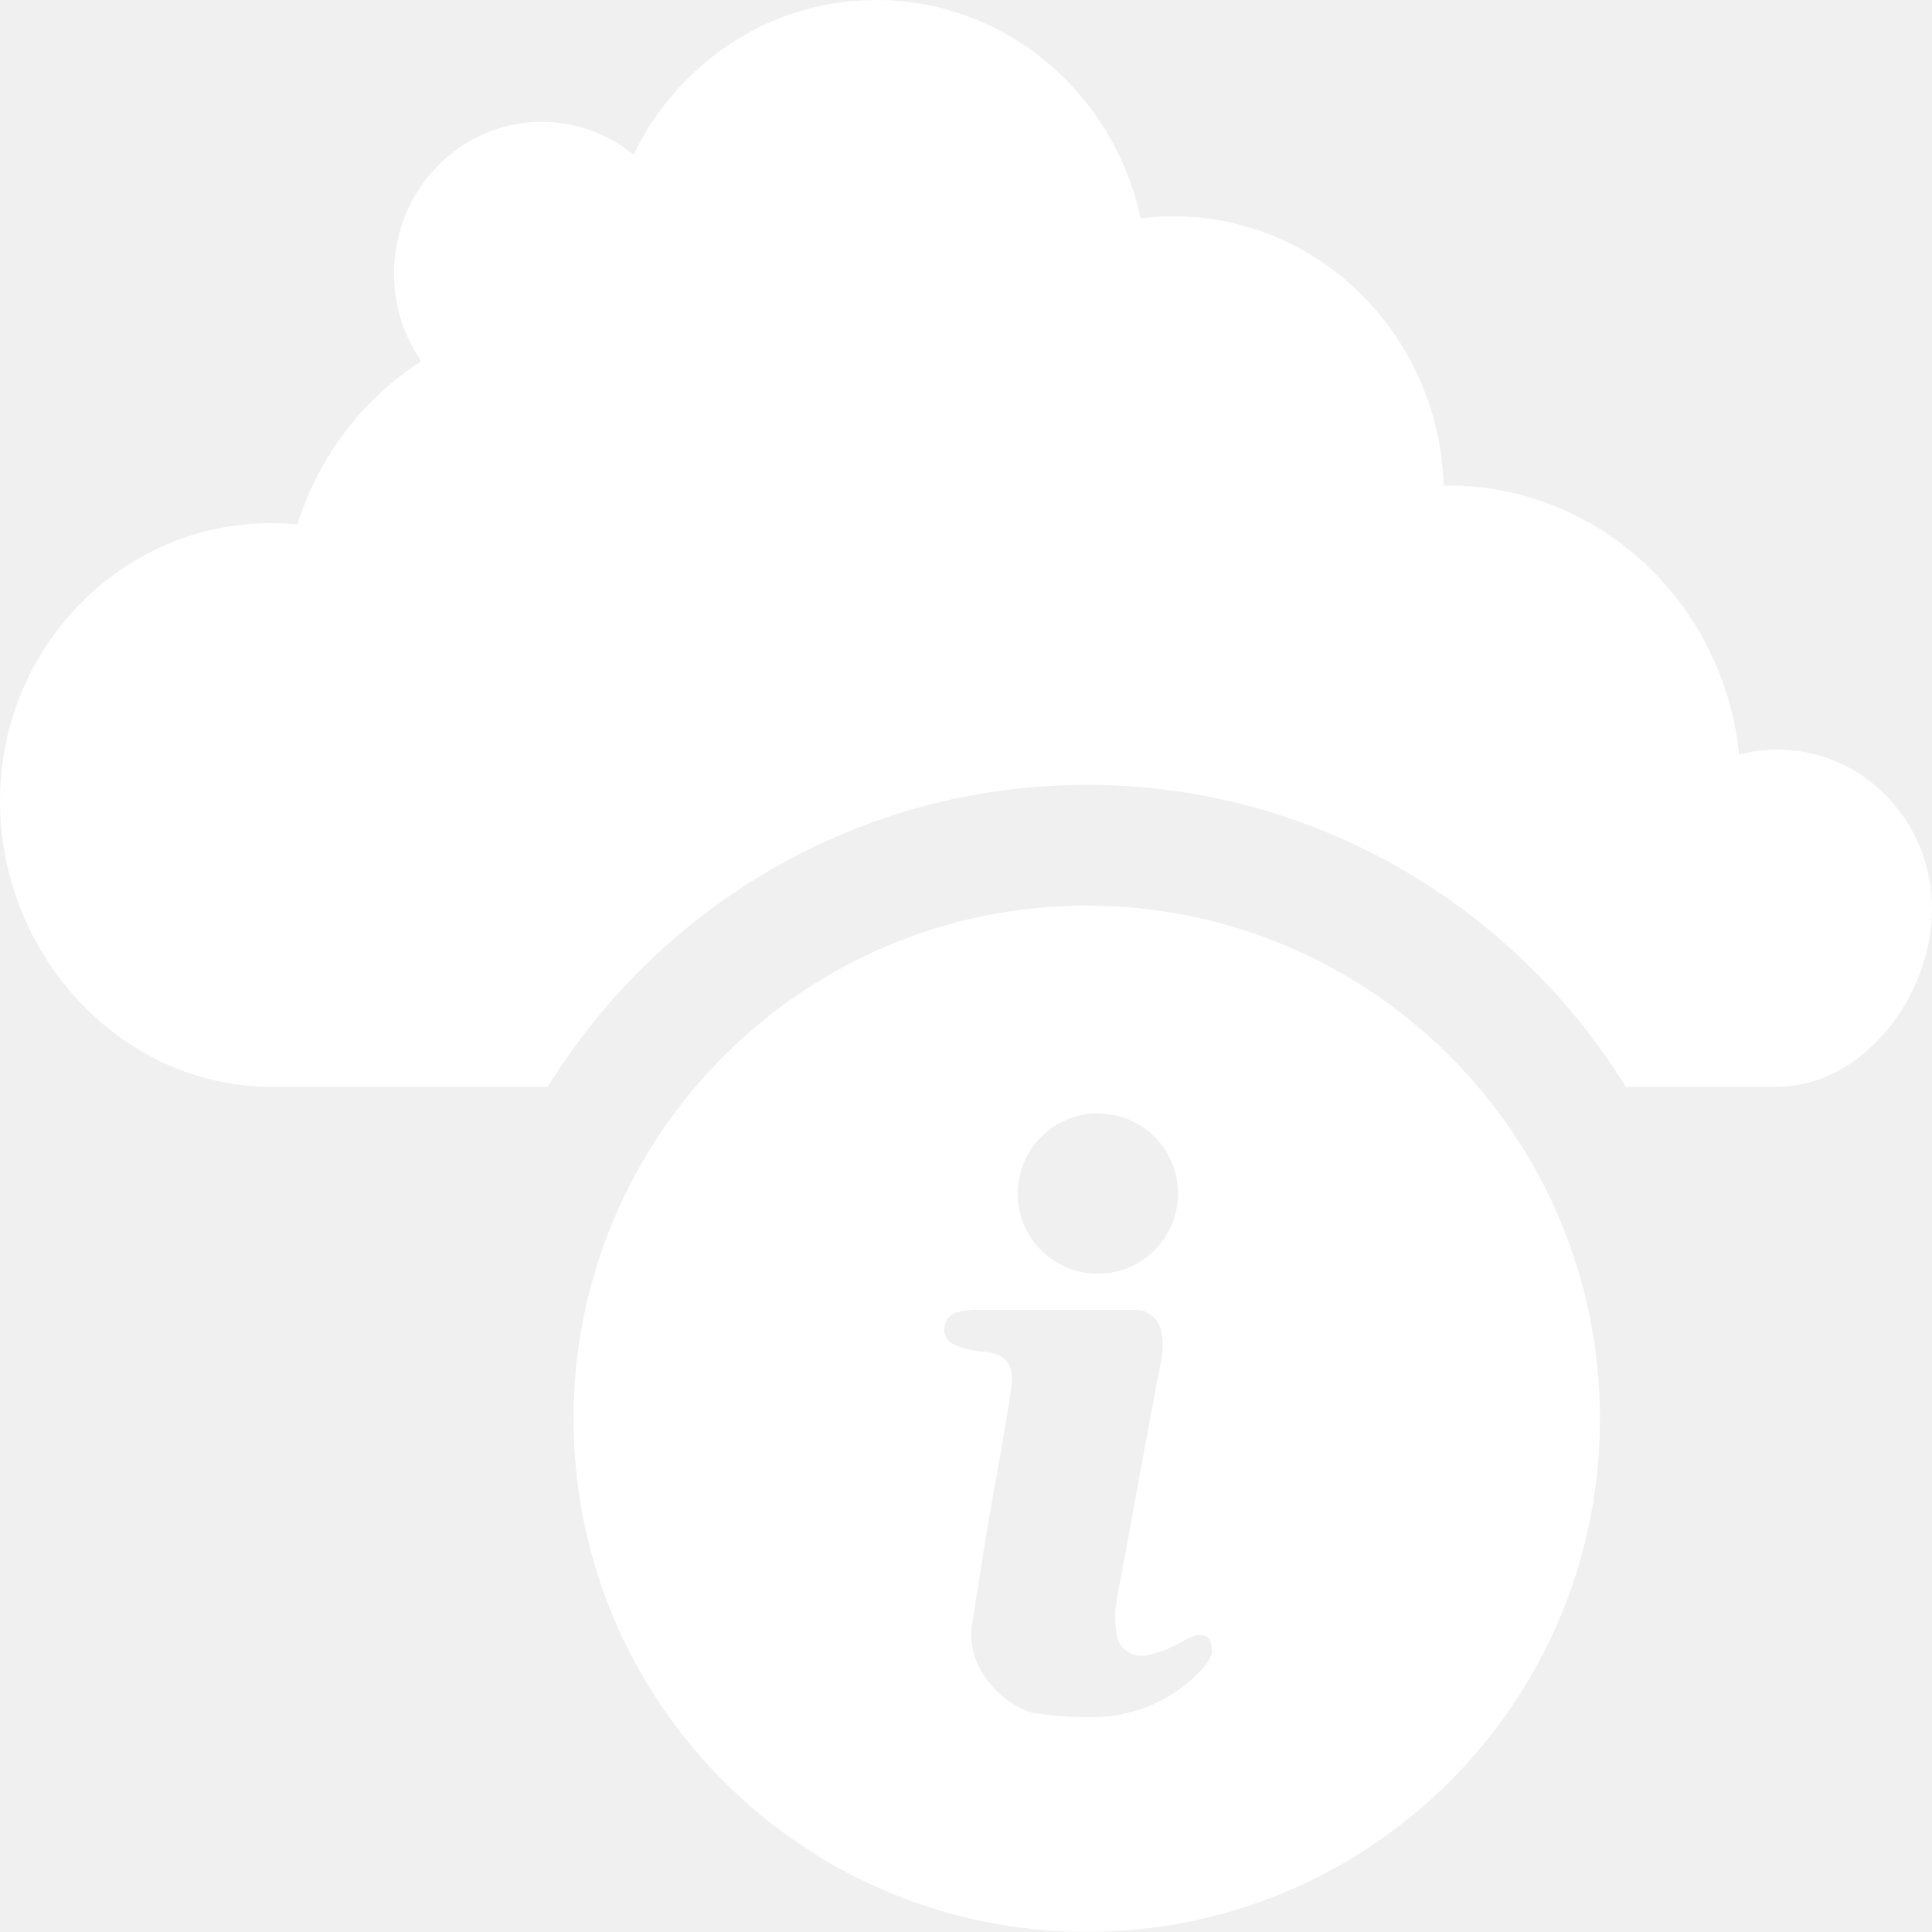
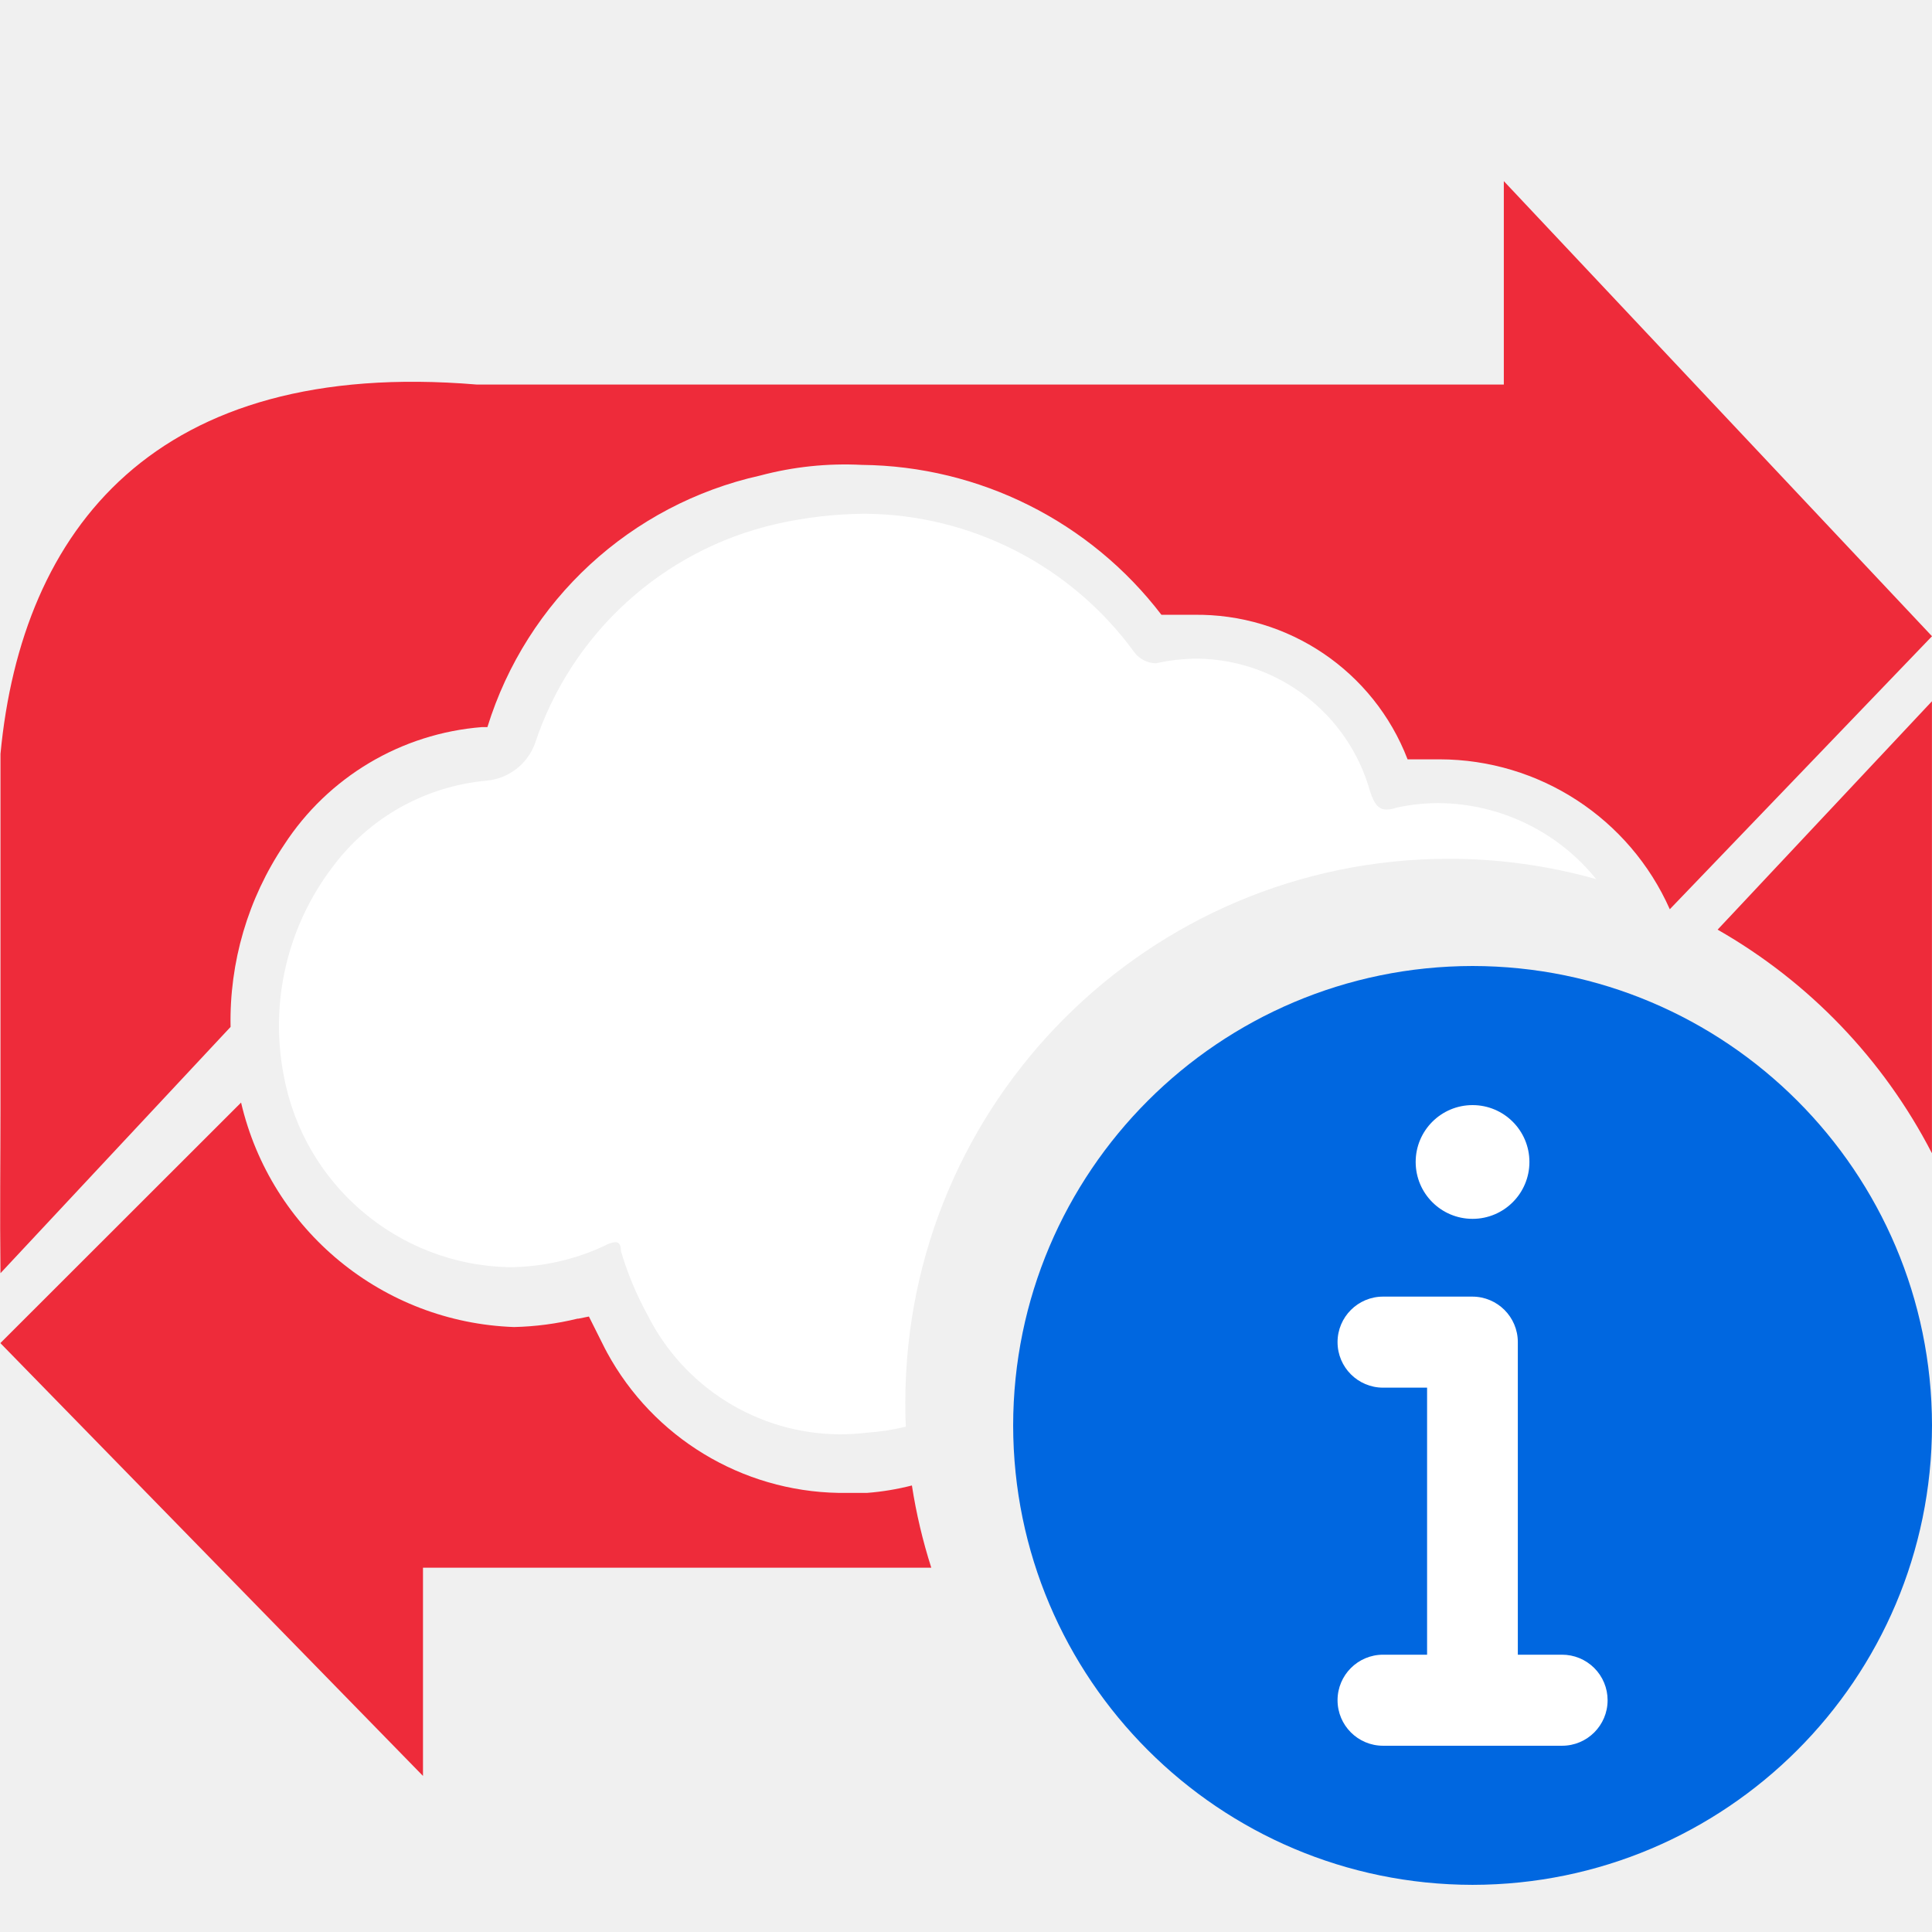
- <svg xmlns="http://www.w3.org/2000/svg" width="512" height="512" viewBox="0 0 32 32" fill="none">
-   <g clip-path="url(#clip0)">
-     <path fill-rule="evenodd" clip-rule="evenodd" d="M29.436 12.415C29.218 12.415 29.008 12.446 28.805 12.498C28.552 9.994 26.491 8.042 23.985 8.042C23.959 8.042 23.936 8.044 23.912 8.044C23.837 5.567 21.86 3.582 19.43 3.582C19.247 3.582 19.069 3.595 18.892 3.616C18.451 1.548 16.659 0 14.512 0C12.749 0 11.226 1.044 10.493 2.563C10.075 2.222 9.549 2.018 8.974 2.018C7.622 2.018 6.526 3.144 6.526 4.532C6.526 5.073 6.694 5.573 6.977 5.983C6.015 6.601 5.279 7.556 4.926 8.687C4.781 8.673 4.634 8.665 4.485 8.665C2.008 8.665 -0 10.727 -0 13.27C-0 15.814 2.008 18 4.485 18H9.073C10.925 15.006 14.227 13 18 13C21.771 13 25.076 15.006 26.927 18H29.436C30.852 18 32 16.503 32 15.049C32 13.594 30.852 12.415 29.436 12.415Z" fill="white" />
-     <path fill-rule="evenodd" clip-rule="evenodd" d="M18 15C22.694 15 26.5 18.805 26.5 23.5C26.5 28.193 22.694 31.998 18 31.998C13.306 31.998 9.5 28.193 9.5 23.5C9.5 18.805 13.306 15 18 15ZM18.772 21.695L18.768 21.695L16.142 21.695C16.047 21.696 15.952 21.71 15.861 21.735C15.749 21.758 15.664 21.849 15.647 21.962C15.616 22.084 15.678 22.211 15.793 22.263C15.934 22.328 16.085 22.369 16.239 22.383C16.646 22.402 16.81 22.58 16.748 22.998C16.634 23.781 16.481 24.557 16.349 25.338C16.26 25.865 16.185 26.392 16.099 26.919C15.984 27.628 16.645 28.294 17.17 28.381C17.481 28.425 17.794 28.445 18.108 28.441C18.781 28.44 19.424 28.162 19.885 27.672C19.969 27.595 20.032 27.498 20.068 27.39C20.086 27.296 20.064 27.198 20.007 27.121C19.938 27.078 19.853 27.069 19.777 27.096C19.657 27.135 19.55 27.217 19.433 27.269C19.297 27.332 19.154 27.381 19.006 27.415C18.783 27.47 18.557 27.333 18.502 27.109C18.497 27.088 18.494 27.066 18.492 27.043C18.467 26.907 18.463 26.768 18.478 26.631C18.528 26.292 18.598 25.955 18.66 25.619C18.826 24.702 18.996 23.784 19.167 22.865C19.214 22.614 19.293 22.367 19.24 22.102C19.224 21.86 19.014 21.678 18.772 21.695ZM18.241 18.443C17.509 18.411 16.889 18.979 16.857 19.711C16.825 20.444 17.392 21.064 18.125 21.096C18.858 21.128 19.478 20.56 19.51 19.828C19.51 19.818 19.511 19.808 19.511 19.799C19.531 19.076 18.964 18.471 18.241 18.446V18.443Z" fill="white" />
-   </g>
+ <svg xmlns="http://www.w3.org/2000/svg" width="32" height="32" viewBox="0 0 32 32">
  <defs>
-     <clipPath id="clip0">
-       <rect width="32" height="32" fill="white" />
+     <clipPath id="clip-Artboard_36">
+       <rect width="32" height="32" />
    </clipPath>
  </defs>
+   <g id="Artboard_36" data-name="Artboard – 36" clip-path="url(#clip-Artboard_36)">
+     <g id="Group_137" data-name="Group 137">
+       <g id="Group_124" data-name="Group 124">
+         <g id="Group_9761" data-name="Group 9761" transform="translate(0 3)">
+           <path id="Path_17668" data-name="Path 17668" d="M25.4,8.569H8.386C3.068,8.126.852,10.963.5,14.687c0,.31,0,.616,0,3.429,0,.665,0,1.477,0,2.485,0,.766-.012,1.662,0,2.687l3.811-4.079a5.222,5.222,0,0,1,.886-3.015,4.312,4.312,0,0,1,3.279-1.951h.089a6.124,6.124,0,0,1,4.52-4.167A5.45,5.45,0,0,1,14.766,9.9a6.328,6.328,0,0,1,4.963,2.483h.532a3.735,3.735,0,0,1,3.545,2.394h.532a4.178,4.178,0,0,1,3.811,2.483l4.343-4.522h0L25.4,5.2Z" transform="translate(-0.492 -5.2)" fill="#ee2b3a" />
+         </g>
+         <path id="Subtraction_55" data-name="Subtraction 55" d="M-610,420.8l0,0-7-7.169,3.987-3.984a4.816,4.816,0,0,0,4.521,3.718,4.9,4.9,0,0,0,1.052-.139l.014,0,.174-.035.266.531.025.046.009.018a4.455,4.455,0,0,0,3.835,2.326h.473a4.306,4.306,0,0,0,.742-.123,8.967,8.967,0,0,0,.321,1.362H-610V420.8Zm24.991-10.317a9.032,9.032,0,0,0-3.548-3.7l3.55-3.783v7.478Z" transform="translate(617.006 -391.385)" fill="#ee2b3a" />
+         <path id="Subtraction_56" data-name="Subtraction 56" d="M-607.713,418.248a3.585,3.585,0,0,1-3.184-1.974,5.364,5.364,0,0,1-.443-1.063c0-.1-.029-.146-.092-.146a.438.438,0,0,0-.175.058,3.775,3.775,0,0,1-1.589.357,3.881,3.881,0,0,1-3.731-3.189,4.335,4.335,0,0,1,.8-3.425,3.582,3.582,0,0,1,2.565-1.445.946.946,0,0,0,.8-.619,5.5,5.5,0,0,1,3.99-3.631,6.858,6.858,0,0,1,1.478-.171,5.573,5.573,0,0,1,4.462,2.3.458.458,0,0,0,.355.177,3.206,3.206,0,0,1,.692-.077,3.01,3.01,0,0,1,2.854,2.2c.063.189.129.3.274.3a.547.547,0,0,0,.169-.033,3.258,3.258,0,0,1,.69-.074,3.387,3.387,0,0,1,2.612,1.259,8.986,8.986,0,0,0-2.443-.337,9.01,9.01,0,0,0-9,9c0,.135,0,.272.009.406a3.8,3.8,0,0,1-.646.1A3.873,3.873,0,0,1-607.713,418.248Z" transform="translate(621.624 -394.491)" fill="#fff" />
+       </g>
+       <g id="Group_128" data-name="Group 128" transform="translate(0.781 0.781)">
+         <path id="Path_209" data-name="Path 209" d="M-774.391,110.219A7.618,7.618,0,0,1-782,102.61,7.618,7.618,0,0,1-774.391,95a7.618,7.618,0,0,1,7.61,7.609A7.618,7.618,0,0,1-774.391,110.219Z" transform="translate(798 -79.781)" fill="#0067e0" />
+         <path id="info-2" d="M201.141,109.612a.754.754,0,0,1-.754.754h-2.965a.754.754,0,1,1,0-1.508h.729v-4.423h-.729a.754.754,0,1,1,0-1.508H198.9a.754.754,0,0,1,.754.754v5.177h.729A.754.754,0,0,1,201.141,109.612Zm-3.179-8.915a.942.942,0,1,1,.942.942A.942.942,0,0,1,197.962,100.7Zm0,0" transform="translate(-175.295 -82.232)" fill="#fff" />
+       </g>
+     </g>
+   </g>
</svg>
